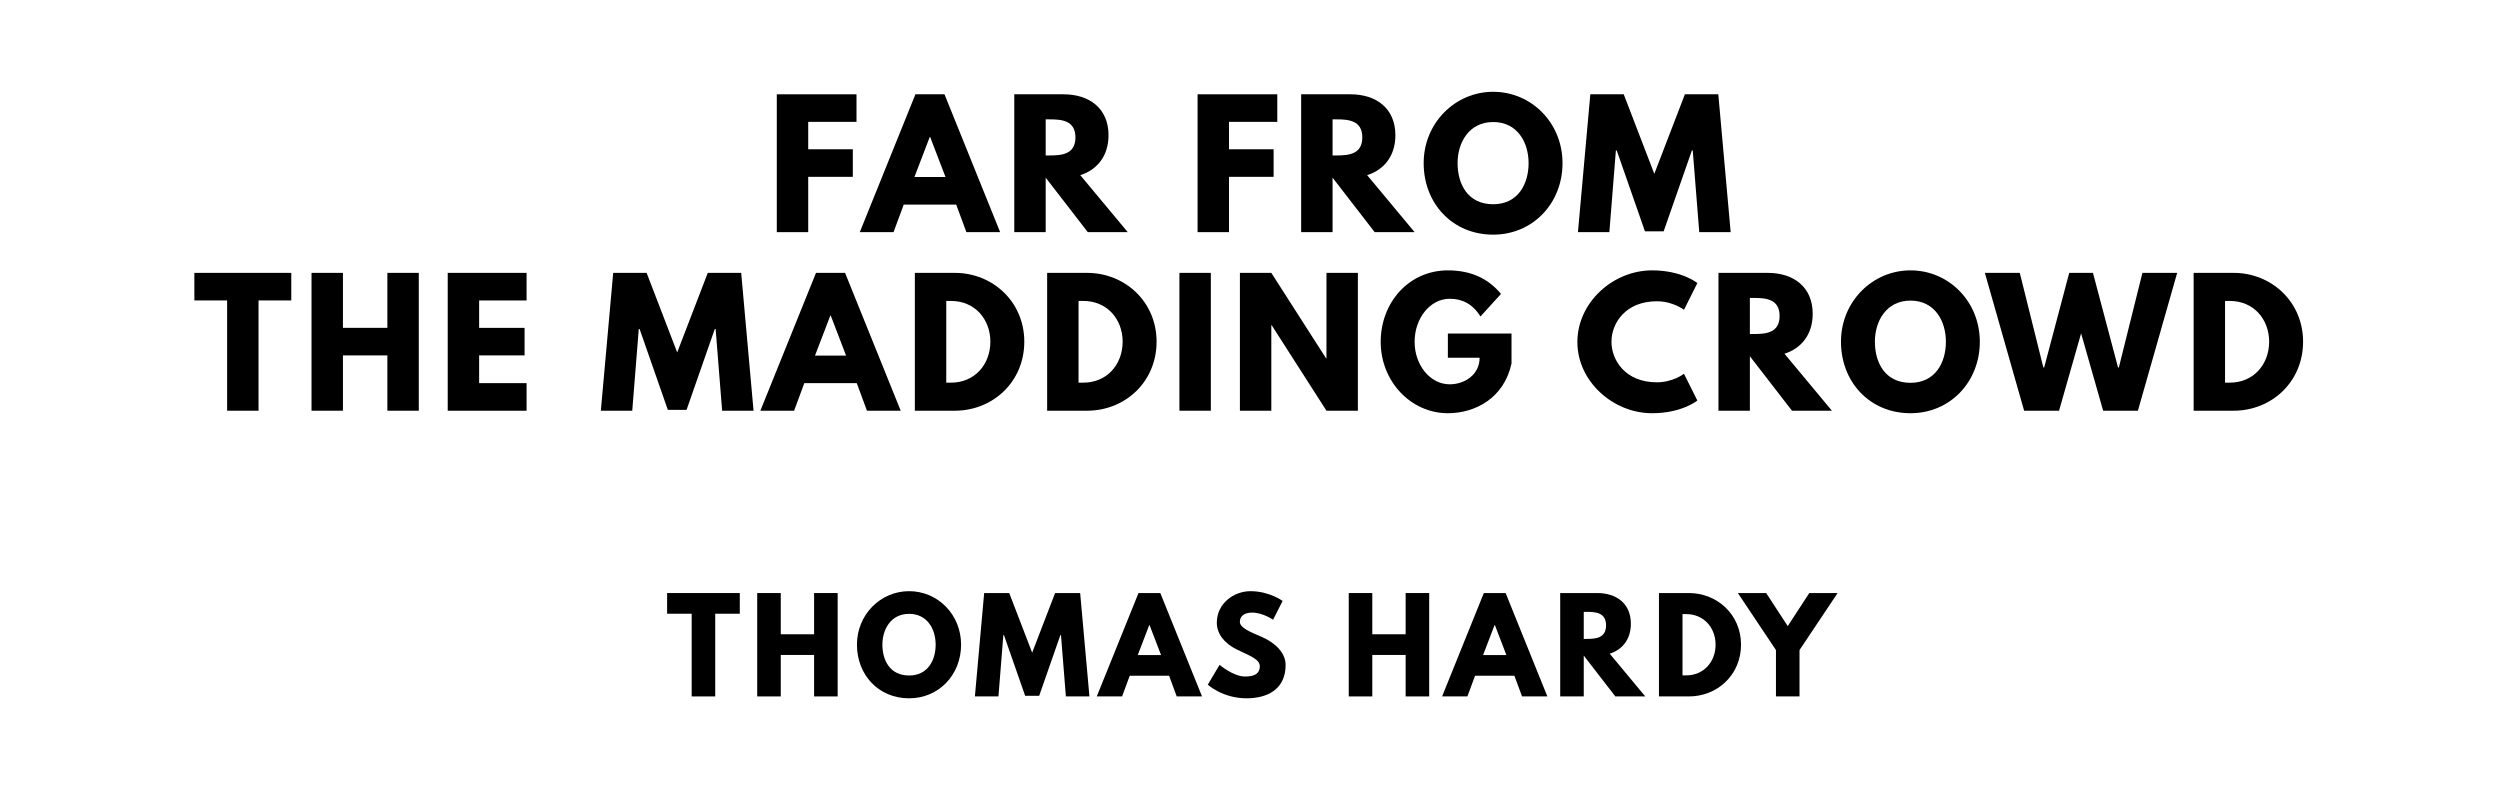
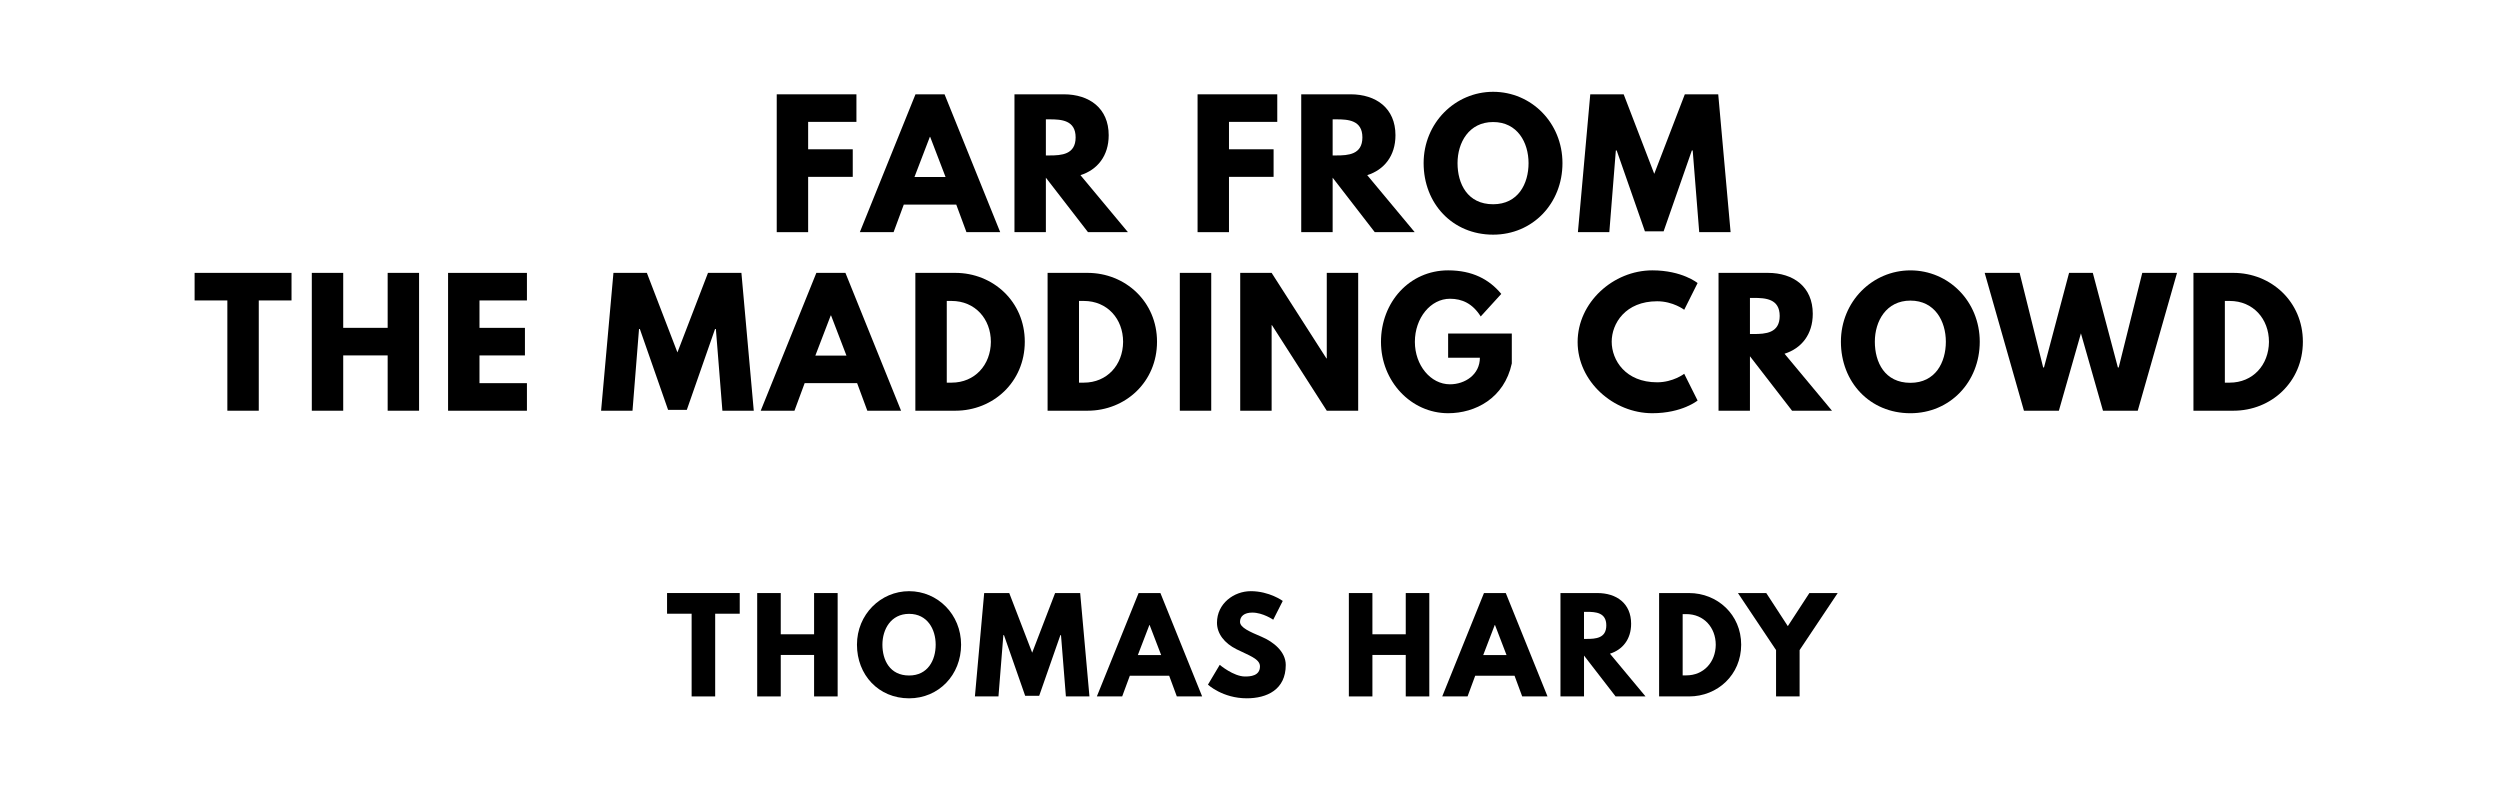
<svg xmlns="http://www.w3.org/2000/svg" version="1.1" viewBox="0 0 1400 440">
  <g aria-label="FAR FROM">
-     <path d="M 479.639,52.807 H 435.007 V 130 h 17.591 V 99.029 h 24.982 V 83.591 H 452.598 V 68.246 h 27.041 z" />
-     <path d="m 528.92,52.807 h -16.281 L 481.481,130 h 18.901 l 5.708,-15.439 H 535.469 L 541.177,130 h 18.901 z m 0.561,46.316 h -17.404 l 8.608,-22.456 h 0.187 z" />
-     <path d="M 567.997,52.807 V 130 h 17.591 V 99.497 L 609.167,130 h 22.363 l -26.573,-31.906 c 9.45,-2.994 15.813,-10.76 15.813,-22.363 0,-15.158 -10.854,-22.924 -25.17,-22.924 z m 17.591,34.246 V 66.842 h 2.058 c 6.643,0 14.596,0.468 14.596,10.105 0,9.637 -7.953,10.105 -14.596,10.105 z" />
-     <path d="M 715.282,52.807 H 670.651 V 130 h 17.591 V 99.029 h 24.982 V 83.591 H 688.241 V 68.246 h 27.041 z" />
-     <path d="M 728.648,52.807 V 130 H 746.238 V 99.497 L 769.817,130 h 22.363 l -26.573,-31.906 c 9.45,-2.994 15.813,-10.76 15.813,-22.363 0,-15.158 -10.854,-22.924 -25.17,-22.924 z M 746.238,87.053 V 66.842 h 2.058 c 6.643,0 14.596,0.468 14.596,10.105 0,9.637 -7.953,10.105 -14.596,10.105 z" />
-     <path d="m 797.254,91.357 c 0,22.55 16.094,40.047 38.924,40.047 22.175,0 38.83,-17.497 38.83,-40.047 0,-22.55 -17.404,-39.953 -38.83,-39.953 -21.24,0 -38.924,17.404 -38.924,39.953 z m 18.994,0 c 0,-11.509 6.363,-23.018 19.93,-23.018 13.661,0 19.836,11.509 19.836,23.018 0,11.509 -5.801,23.018 -19.836,23.018 -14.409,0 -19.93,-11.509 -19.93,-23.018 z" />
-     <path d="M 951.583,130 H 969.174 L 962.25,52.807 H 943.537 L 926.414,97.345 909.291,52.807 H 890.578 L 883.654,130 h 17.591 l 3.649,-45.754 h 0.468 L 921.174,129.532 h 10.48 L 947.466,84.246 h 0.468 z" />
+     <path d="M479.60,52.81l0.00,15.44l-27.04,0.00l0.00,15.35l24.98,0.00l0.00,15.44l-24.98,0.00l0.00,30.97l-17.59,0.00l0.00-77.19l44.63,0.00z" />
+     <path d="M528.95,52.81l31.16,77.19l-18.90,0.00l-5.71-15.44l-29.38,0.00l-5.71,15.44l-18.90,0.00l31.16-77.19l16.28,0.00z  M529.51,99.12l-8.61-22.46l-0.19,0.00l-8.61,22.46l17.40,0.00z" />
+     <path d="M568.10,52.81l27.60,0.00c14.32,0.00,25.17,7.77,25.17,22.92c0.00,11.60-6.36,19.37-15.81,22.36l26.57,31.91l-22.36,0.00l-23.58-30.50l0.00,30.50l-17.59,0.00l0.00-77.19z  M585.69,87.05l2.06,0.00c6.64,0.00,14.60-0.47,14.60-10.11s-7.95-10.11-14.60-10.11l-2.06,0.00l0.00,20.21z" />
+     <path d="M715.27,52.81l0.00,15.44l-27.04,0.00l0.00,15.35l24.98,0.00l0.00,15.44l-24.98,0.00l0.00,30.97l-17.59,0.00l0.00-77.19l44.63,0.00z" />
+     <path d="M728.69,52.81l27.60,0.00c14.32,0.00,25.17,7.77,25.17,22.92c0.00,11.60-6.36,19.37-15.81,22.36l26.57,31.91l-22.36,0.00l-23.58-30.50l0.00,30.50l-17.59,0.00l0.00-77.19z  M746.28,87.05l2.06,0.00c6.64,0.00,14.60-0.47,14.60-10.11s-7.95-10.11-14.60-10.11l-2.06,0.00l0.00,20.21z" />
+     <path d="M797.23,91.36c0.00-22.55,17.68-39.95,38.92-39.95c21.43,0.00,38.83,17.40,38.83,39.95s-16.65,40.05-38.83,40.05c-22.83,0.00-38.92-17.50-38.92-40.05z  M816.22,91.36c0.00,11.51,5.52,23.02,19.93,23.02c14.04,0.00,19.84-11.51,19.84-23.02s-6.18-23.02-19.84-23.02c-13.57,0.00-19.93,11.51-19.93,23.02z" />
+     <path d="M951.56,130.00l-3.65-45.75l-0.47,0.00l-15.81,45.29l-10.48,0.00l-15.81-45.29l-0.47,0.00l-3.65,45.75l-17.59,0.00l6.92-77.19l18.71,0.00l17.12,44.54l17.12-44.54l18.71,0.00l6.92,77.19l-17.59,0.00z" />
  </g>
  <g aria-label="THE MADDING CROWD">
-     <path d="m 108.848,168.246 h 18.339 V 230 h 17.591 v -61.754 h 18.339 v -15.439 h -54.269 z" />
-     <path d="m 192.042,199.029 h 24.889 V 230 h 17.591 v -77.193 h -17.591 v 30.784 H 192.042 V 152.807 H 174.452 V 230 h 17.591 z" />
-     <path d="M 294.887,152.807 H 250.724 V 230 h 44.164 v -15.439 h -26.573 v -15.532 h 25.45 v -15.439 h -25.45 v -15.345 h 26.573 z" />
-     <path d="m 404.398,230 h 17.591 l -6.924,-77.193 h -18.713 l -17.123,44.538 -17.123,-44.538 H 343.392 L 336.468,230 h 17.591 l 3.649,-45.754 h 0.468 l 15.813,45.287 h 10.48 l 15.813,-45.287 h 0.468 z" />
-     <path d="m 473.24,152.807 h -16.281 L 425.801,230 h 18.901 l 5.708,-15.439 h 29.38 L 485.497,230 h 18.901 z m 0.561,46.316 h -17.404 l 8.608,-22.456 h 0.187 z" />
-     <path d="M 512.317,152.807 V 230 h 22.363 c 21.24,0 38.924,-16.094 38.924,-38.643 0,-22.456 -17.778,-38.55 -38.924,-38.55 z m 17.591,61.474 v -45.754 h 2.713 c 13.099,0 21.988,10.012 21.988,22.924 -0.094,12.912 -8.982,22.83 -21.988,22.83 z" />
-     <path d="M 586.396,152.807 V 230 h 22.363 c 21.24,0 38.924,-16.094 38.924,-38.643 0,-22.456 -17.778,-38.55 -38.924,-38.55 z m 17.591,61.474 v -45.754 h 2.713 c 13.099,0 21.988,10.012 21.988,22.924 -0.094,12.912 -8.982,22.83 -21.988,22.83 z" />
-     <path d="M 678.066,152.807 H 660.475 V 230 h 17.591 z" />
-     <path d="m 711.94,182.094 h 0.187 L 742.817,230 h 17.591 v -77.193 h -17.591 v 47.906 h -0.187 L 711.94,152.807 H 694.349 V 230 h 17.591 z" />
-     <path d="m 846.453,186.772 h -35.649 v 13.567 h 17.778 c 0,9.45 -8.327,14.877 -16.749,14.877 -10.854,0 -19.649,-10.667 -19.649,-23.766 0,-13.38 8.795,-24.14 19.649,-24.14 6.83,0 12.725,2.713 17.216,9.918 l 11.509,-12.632 c -6.737,-8.14 -16.187,-13.193 -29.754,-13.193 -21.708,0 -37.614,17.871 -37.614,40.047 0,22.082 16.842,39.953 37.614,39.953 15.158,0 31.439,-8.327 35.649,-27.883 z" />
-     <path d="m 927.874,214.094 c -17.684,0 -25.45,-12.351 -25.45,-22.737 0,-10.292 7.766,-22.643 25.45,-22.643 8.982,0 15.158,4.772 15.158,4.772 l 7.485,-14.971 c 0,0 -8.608,-7.111 -25.357,-7.111 -21.895,0 -41.825,17.965 -41.825,40.14 0,22.082 20.023,39.86 41.825,39.86 16.749,0 25.357,-7.111 25.357,-7.111 l -7.485,-14.971 c 0,0 -6.175,4.772 -15.158,4.772 z" />
-     <path d="M 962.339,152.807 V 230 h 17.591 V 199.497 L 1003.509,230 h 22.363 l -26.573,-31.906 c 9.45,-2.994 15.813,-10.76 15.813,-22.363 0,-15.158 -10.854,-22.924 -25.17,-22.924 z m 17.591,34.246 V 166.842 h 2.058 c 6.643,0 14.596,0.468 14.596,10.105 0,9.637 -7.953,10.105 -14.596,10.105 z" />
-     <path d="m 1030.946,191.357 c 0,22.55 16.094,40.047 38.924,40.047 22.175,0 38.83,-17.497 38.83,-40.047 0,-22.55 -17.404,-39.953 -38.83,-39.953 -21.24,0 -38.924,17.404 -38.924,39.953 z m 18.994,0 c 0,-11.509 6.362,-23.018 19.93,-23.018 13.661,0 19.836,11.509 19.836,23.018 0,11.509 -5.801,23.018 -19.836,23.018 -14.409,0 -19.93,-11.509 -19.93,-23.018 z" />
-     <path d="m 1177.766,230 h 19.462 l 21.988,-77.193 h -19.462 l -13.193,52.959 h -0.468 l -14.035,-52.959 h -13.287 l -14.035,52.959 h -0.468 l -13.193,-52.959 h -19.555 L 1133.509,230 h 19.555 l 12.351,-43.322 z" />
-     <path d="M 1228.436,152.807 V 230 h 22.363 c 21.24,0 38.924,-16.094 38.924,-38.643 0,-22.456 -17.778,-38.55 -38.924,-38.55 z m 17.591,61.474 v -45.754 h 2.713 c 13.099,0 21.988,10.012 21.988,22.924 -0.093,12.912 -8.982,22.83 -21.988,22.83 z" />
+     <path d="M108.98,168.25l0.00-15.44l54.27,0.00l0.00,15.44l-18.34,0.00l0.00,61.75l-17.59,0.00l0.00-61.75l-18.34,0.00z" />
+     <path d="M192.20,199.03l0.00,30.97l-17.59,0.00l0.00-77.19l17.59,0.00l0.00,30.78l24.89,0.00l0.00-30.78l17.59,0.00l0.00,77.19l-17.59,0.00l0.00-30.97l-24.89,0.00z" />
+     <path d="M295.08,152.81l0.00,15.44l-26.57,0.00l0.00,15.35l25.45,0.00l0.00,15.44l-25.45,0.00l0.00,15.53l26.57,0.00l0.00,15.44l-44.16,0.00l0.00-77.19l44.16,0.00z" />
+     <path d="M404.54,230.00l-3.65-45.75l-0.47,0.00l-15.81,45.29l-10.48,0.00l-15.81-45.29l-0.47,0.00l-3.65,45.75l-17.59,0.00l6.92-77.19l18.71,0.00l17.12,44.54l17.12-44.54l18.71,0.00l6.92,77.19l-17.59,0.00z" />
+     <path d="M473.44,152.81l31.16,77.19l-18.90,0.00l-5.71-15.44l-29.38,0.00l-5.71,15.44l-18.90,0.00l31.16-77.19l16.28,0.00z  M474.01,199.12l-8.61-22.46l-0.19,0.00l-8.61,22.46l17.40,0.00z" />
+     <path d="M512.60,152.81l22.36,0.00c21.15,0.00,38.92,16.09,38.92,38.55c0.00,22.55-17.68,38.64-38.92,38.64l-22.36,0.00l0.00-77.19z  M530.19,214.28l2.71,0.00c13.01,0.00,21.89-9.92,21.99-22.83c0.00-12.91-8.89-22.92-21.99-22.92l-2.71,0.00l0.00,45.75z" />
+     <path d="M586.65,152.81l22.36,0.00c21.15,0.00,38.92,16.09,38.92,38.55c0.00,22.55-17.68,38.64-38.92,38.64l-22.36,0.00l0.00-77.19z  M604.24,214.28l2.71,0.00c13.01,0.00,21.89-9.92,21.99-22.83c0.00-12.91-8.89-22.92-21.99-22.92l-2.71,0.00l0.00,45.75z" />
+     <path d="M678.29,152.81l0.00,77.19l-17.59,0.00l0.00-77.19l17.59,0.00z" />
+     <path d="M712.11,182.09l0.00,47.91l-17.59,0.00l0.00-77.19l17.59,0.00l30.69,47.91l0.19,0.00l0.00-47.91l17.59,0.00l0.00,77.19l-17.59,0.00l-30.69-47.91l-0.19,0.00z" />
+     <path d="M846.61,186.77l0.00,16.75c-4.21,19.56-20.49,27.88-35.65,27.88c-20.77,0.00-37.61-17.87-37.61-39.95c0.00-22.18,15.91-40.05,37.61-40.05c13.57,0.00,23.02,5.05,29.75,13.19l-11.51,12.63c-4.49-7.20-10.39-9.92-17.22-9.92c-10.85,0.00-19.65,10.76-19.65,24.14c0.00,13.10,8.80,23.77,19.65,23.77c8.42,0.00,16.75-5.43,16.75-14.88l-17.78,0.00l0.00-13.57l35.65,0.00z" />
+     <path d="M928.00,214.09c8.98,0.00,15.16-4.77,15.16-4.77l7.49,14.97s-8.61,7.11-25.36,7.11c-21.80,0.00-41.82-17.78-41.82-39.86c0.00-22.18,19.93-40.14,41.82-40.14c16.75,0.00,25.36,7.11,25.36,7.11l-7.49,14.97s-6.18-4.77-15.16-4.77c-17.68,0.00-25.45,12.35-25.45,22.64c0.00,10.39,7.77,22.74,25.45,22.74z" />
+     <path d="M962.38,152.81l27.60,0.00c14.32,0.00,25.17,7.77,25.17,22.92c0.00,11.60-6.36,19.37-15.81,22.36l26.57,31.91l-22.36,0.00l-23.58-30.50l0.00,30.50l-17.59,0.00l0.00-77.19z  M979.97,187.05l2.06,0.00c6.64,0.00,14.60-0.47,14.60-10.11s-7.95-10.11-14.60-10.11l-2.06,0.00l0.00,20.21z" />
+     <path d="M1030.91,191.36c0.00-22.55,17.68-39.95,38.92-39.95c21.43,0.00,38.83,17.40,38.83,39.95s-16.65,40.05-38.83,40.05c-22.83,0.00-38.92-17.50-38.92-40.05z  M1049.91,191.36c0.00,11.51,5.52,23.02,19.93,23.02c14.04,0.00,19.84-11.51,19.84-23.02s-6.18-23.02-19.84-23.02c-13.57,0.00-19.93,11.51-19.93,23.02z" />
+     <path d="M1177.67,230.00l-12.35-43.32l-12.35,43.32l-19.56,0.00l-21.99-77.19l19.56,0.00l13.19,52.96l0.47,0.00l14.04-52.96l13.29,0.00l14.04,52.96l0.47,0.00l13.19-52.96l19.46,0.00l-21.99,77.19l-19.46,0.00z" />
+     <path d="M1228.33,152.81l22.36,0.00c21.15,0.00,38.92,16.09,38.92,38.55c0.00,22.55-17.68,38.64-38.92,38.64l-22.36,0.00l0.00-77.19z  M1245.92,214.28l2.71,0.00c13.01,0.00,21.89-9.92,21.99-22.83c0.00-12.91-8.89-22.92-21.99-22.92l-2.71,0.00l0.00,45.75z" />
  </g>
  <g aria-label="THOMAS HARDY">
-     <path d="m 373.582,343.684 h 13.754 V 390 h 13.193 v -46.316 h 13.754 v -11.579 h -40.702 z" />
-     <path d="m 437.228,366.772 h 18.667 V 390 h 13.193 v -57.895 h -13.193 v 23.088 H 437.228 V 332.105 H 424.035 V 390 h 13.193 z" />
-     <path d="m 479.893,361.018 c 0,16.912 12.07,30.035 29.193,30.035 16.632,0 29.123,-13.123 29.123,-30.035 0,-16.912 -13.053,-29.965 -29.123,-29.965 -15.93,0 -29.193,13.053 -29.193,29.965 z m 14.246,0 c 0,-8.632 4.772,-17.263 14.947,-17.263 10.246,0 14.877,8.632 14.877,17.263 0,8.632 -4.351,17.263 -14.877,17.263 -10.807,0 -14.947,-8.632 -14.947,-17.263 z" />
-     <path d="m 596.889,390 h 13.193 l -5.193,-57.895 h -14.035 l -12.842,33.404 -12.842,-33.404 H 551.135 L 545.942,390 h 13.193 l 2.737,-34.316 h 0.351 l 11.86,33.965 h 7.86 l 11.86,-33.965 h 0.351 z" />
-     <path d="M 649.771,332.105 H 637.56 L 614.192,390 h 14.175 l 4.281,-11.579 h 22.035 L 658.964,390 h 14.175 z m 0.421,34.737 H 637.139 L 643.595,350 h 0.14 z" />
-     <path d="m 700.292,331.053 c -9.333,0 -18.877,6.877 -18.877,17.684 0,6.035 4.07,11.439 11.018,14.877 6.877,3.439 13.053,5.333 13.053,9.544 0,5.404 -5.474,5.684 -8.351,5.684 -6.456,0 -14.175,-6.526 -14.175,-6.526 l -6.596,11.088 c 0,0 8.211,7.649 21.754,7.649 11.298,0 21.825,-4.842 21.825,-18.667 0,-7.579 -7.088,-13.053 -13.544,-15.789 -6.596,-2.807 -12.07,-5.123 -12.07,-8.351 0,-3.158 2.386,-5.193 6.877,-5.193 5.965,0 11.719,4 11.719,4 l 5.333,-10.526 c 0,0 -7.439,-5.474 -17.965,-5.474 z" />
-     <path d="m 768.489,366.772 h 18.667 V 390 h 13.193 v -57.895 h -13.193 v 23.088 H 768.489 V 332.105 H 755.296 V 390 h 13.193 z" />
-     <path d="M 843.153,332.105 H 830.943 L 807.575,390 h 14.175 l 4.281,-11.579 h 22.035 L 852.346,390 h 14.175 z m 0.421,34.737 H 830.522 L 836.978,350 h 0.14 z" />
-     <path d="M 873.712,332.105 V 390 H 886.905 V 367.123 L 904.589,390 h 16.772 l -19.93,-23.93 c 7.088,-2.246 11.86,-8.07 11.86,-16.772 0,-11.368 -8.14,-17.193 -18.877,-17.193 z m 13.193,25.684 v -15.158 h 1.544 c 4.982,0 10.947,0.351 10.947,7.579 0,7.228 -5.965,7.579 -10.947,7.579 z" />
-     <path d="M 929.013,332.105 V 390 h 16.772 c 15.93,0 29.193,-12.07 29.193,-28.982 0,-16.842 -13.333,-28.912 -29.193,-28.912 z m 13.193,46.105 v -34.316 h 2.035 c 9.825,0 16.491,7.509 16.491,17.193 -0.07,9.684 -6.737,17.123 -16.491,17.123 z" />
-     <path d="m 973.202,332.105 21.333,31.93 V 390 h 13.193 v -25.965 l 21.333,-31.93 h -15.86 l -12.07,18.526 -12.07,-18.526 z" />
+     <path d="M373.55,343.68l0.00-11.58l40.70,0.00l0.00,11.58l-13.75,0.00l0.00,46.32l-13.19,0.00l0.00-46.32l-13.75,0.00z" />
+     <path d="M437.22,366.77l0.00,23.23l-13.19,0.00l0.00-57.89l13.19,0.00l0.00,23.09l18.67,0.00l0.00-23.09l13.19,0.00l0.00,57.89l-13.19,0.00l0.00-23.23l-18.67,0.00z" />
+     <path d="M479.90,361.02c0.00-16.91,13.26-29.96,29.19-29.96c16.07,0.00,29.12,13.05,29.12,29.96s-12.49,30.04-29.12,30.04c-17.12,0.00-29.19-13.12-29.19-30.04z  M494.15,361.02c0.00,8.63,4.14,17.26,14.95,17.26c10.53,0.00,14.88-8.63,14.88-17.26s-4.63-17.26-14.88-17.26c-10.18,0.00-14.95,8.63-14.95,17.26z" />
+     <path d="M596.90,390.00l-2.74-34.32l-0.35,0.00l-11.86,33.96l-7.86,0.00l-11.86-33.96l-0.35,0.00l-2.74,34.32l-13.19,0.00l5.19-57.89l14.04,0.00l12.84,33.40l12.84-33.40l14.04,0.00l5.19,57.89l-13.19,0.00z" />
+     <path d="M649.83,332.11l23.37,57.89l-14.18,0.00l-4.28-11.58l-22.04,0.00l-4.28,11.58l-14.18,0.00l23.37-57.89l12.21,0.00z  M650.25,366.84l-6.46-16.84l-0.14,0.00l-6.46,16.84l13.05,0.00z" />
+     <path d="M700.38,331.05c10.53,0.00,17.96,5.47,17.96,5.47l-5.33,10.53s-5.75-4.00-11.72-4.00c-4.49,0.00-6.88,2.04-6.88,5.19c0.00,3.23,5.47,5.54,12.07,8.35c6.46,2.74,13.54,8.21,13.54,15.79c0.00,13.82-10.53,18.67-21.82,18.67c-13.54,0.00-21.75-7.65-21.75-7.65l6.60-11.09s7.72,6.53,14.18,6.53c2.88,0.00,8.35-0.28,8.35-5.68c0.00-4.21-6.18-6.11-13.05-9.54c-6.95-3.44-11.02-8.84-11.02-14.88c0.00-10.81,9.54-17.68,18.88-17.68z" />
+     <path d="M768.55,366.77l0.00,23.23l-13.19,0.00l0.00-57.89l13.19,0.00l0.00,23.09l18.67,0.00l0.00-23.09l13.19,0.00l0.00,57.89l-13.19,0.00l0.00-23.23l-18.67,0.00z" />
+     <path d="M843.24,332.11l23.37,57.89l-14.18,0.00l-4.28-11.58l-22.04,0.00l-4.28,11.58l-14.18,0.00l23.37-57.89l12.21,0.00z  M843.66,366.84l-6.46-16.84l-0.14,0.00l-6.46,16.84l13.05,0.00z" />
+     <path d="M873.85,332.11l20.70,0.00c10.74,0.00,18.88,5.82,18.88,17.19c0.00,8.70-4.77,14.53-11.86,16.77l19.93,23.93l-16.77,0.00l-17.68-22.88l0.00,22.88l-13.19,0.00l0.00-57.89z  M887.04,357.79l1.54,0.00c4.98,0.00,10.95-0.35,10.95-7.58s-5.96-7.58-10.95-7.58l-1.54,0.00l0.00,15.16z" />
+     <path d="M929.10,332.11l16.77,0.00c15.86,0.00,29.19,12.07,29.19,28.91c0.00,16.91-13.26,28.98-29.19,28.98l-16.77,0.00l0.00-57.89z  M942.29,378.21l2.04,0.00c9.75,0.00,16.42-7.44,16.49-17.12c0.00-9.68-6.67-17.19-16.49-17.19l-2.04,0.00l0.00,34.32z" />
+     <path d="M973.25,332.11l15.86,0.00l12.07,18.53l12.07-18.53l15.86,0.00l-21.33,31.93l0.00,25.96l-13.19,0.00l0.00-25.96z" />
  </g>
</svg>
